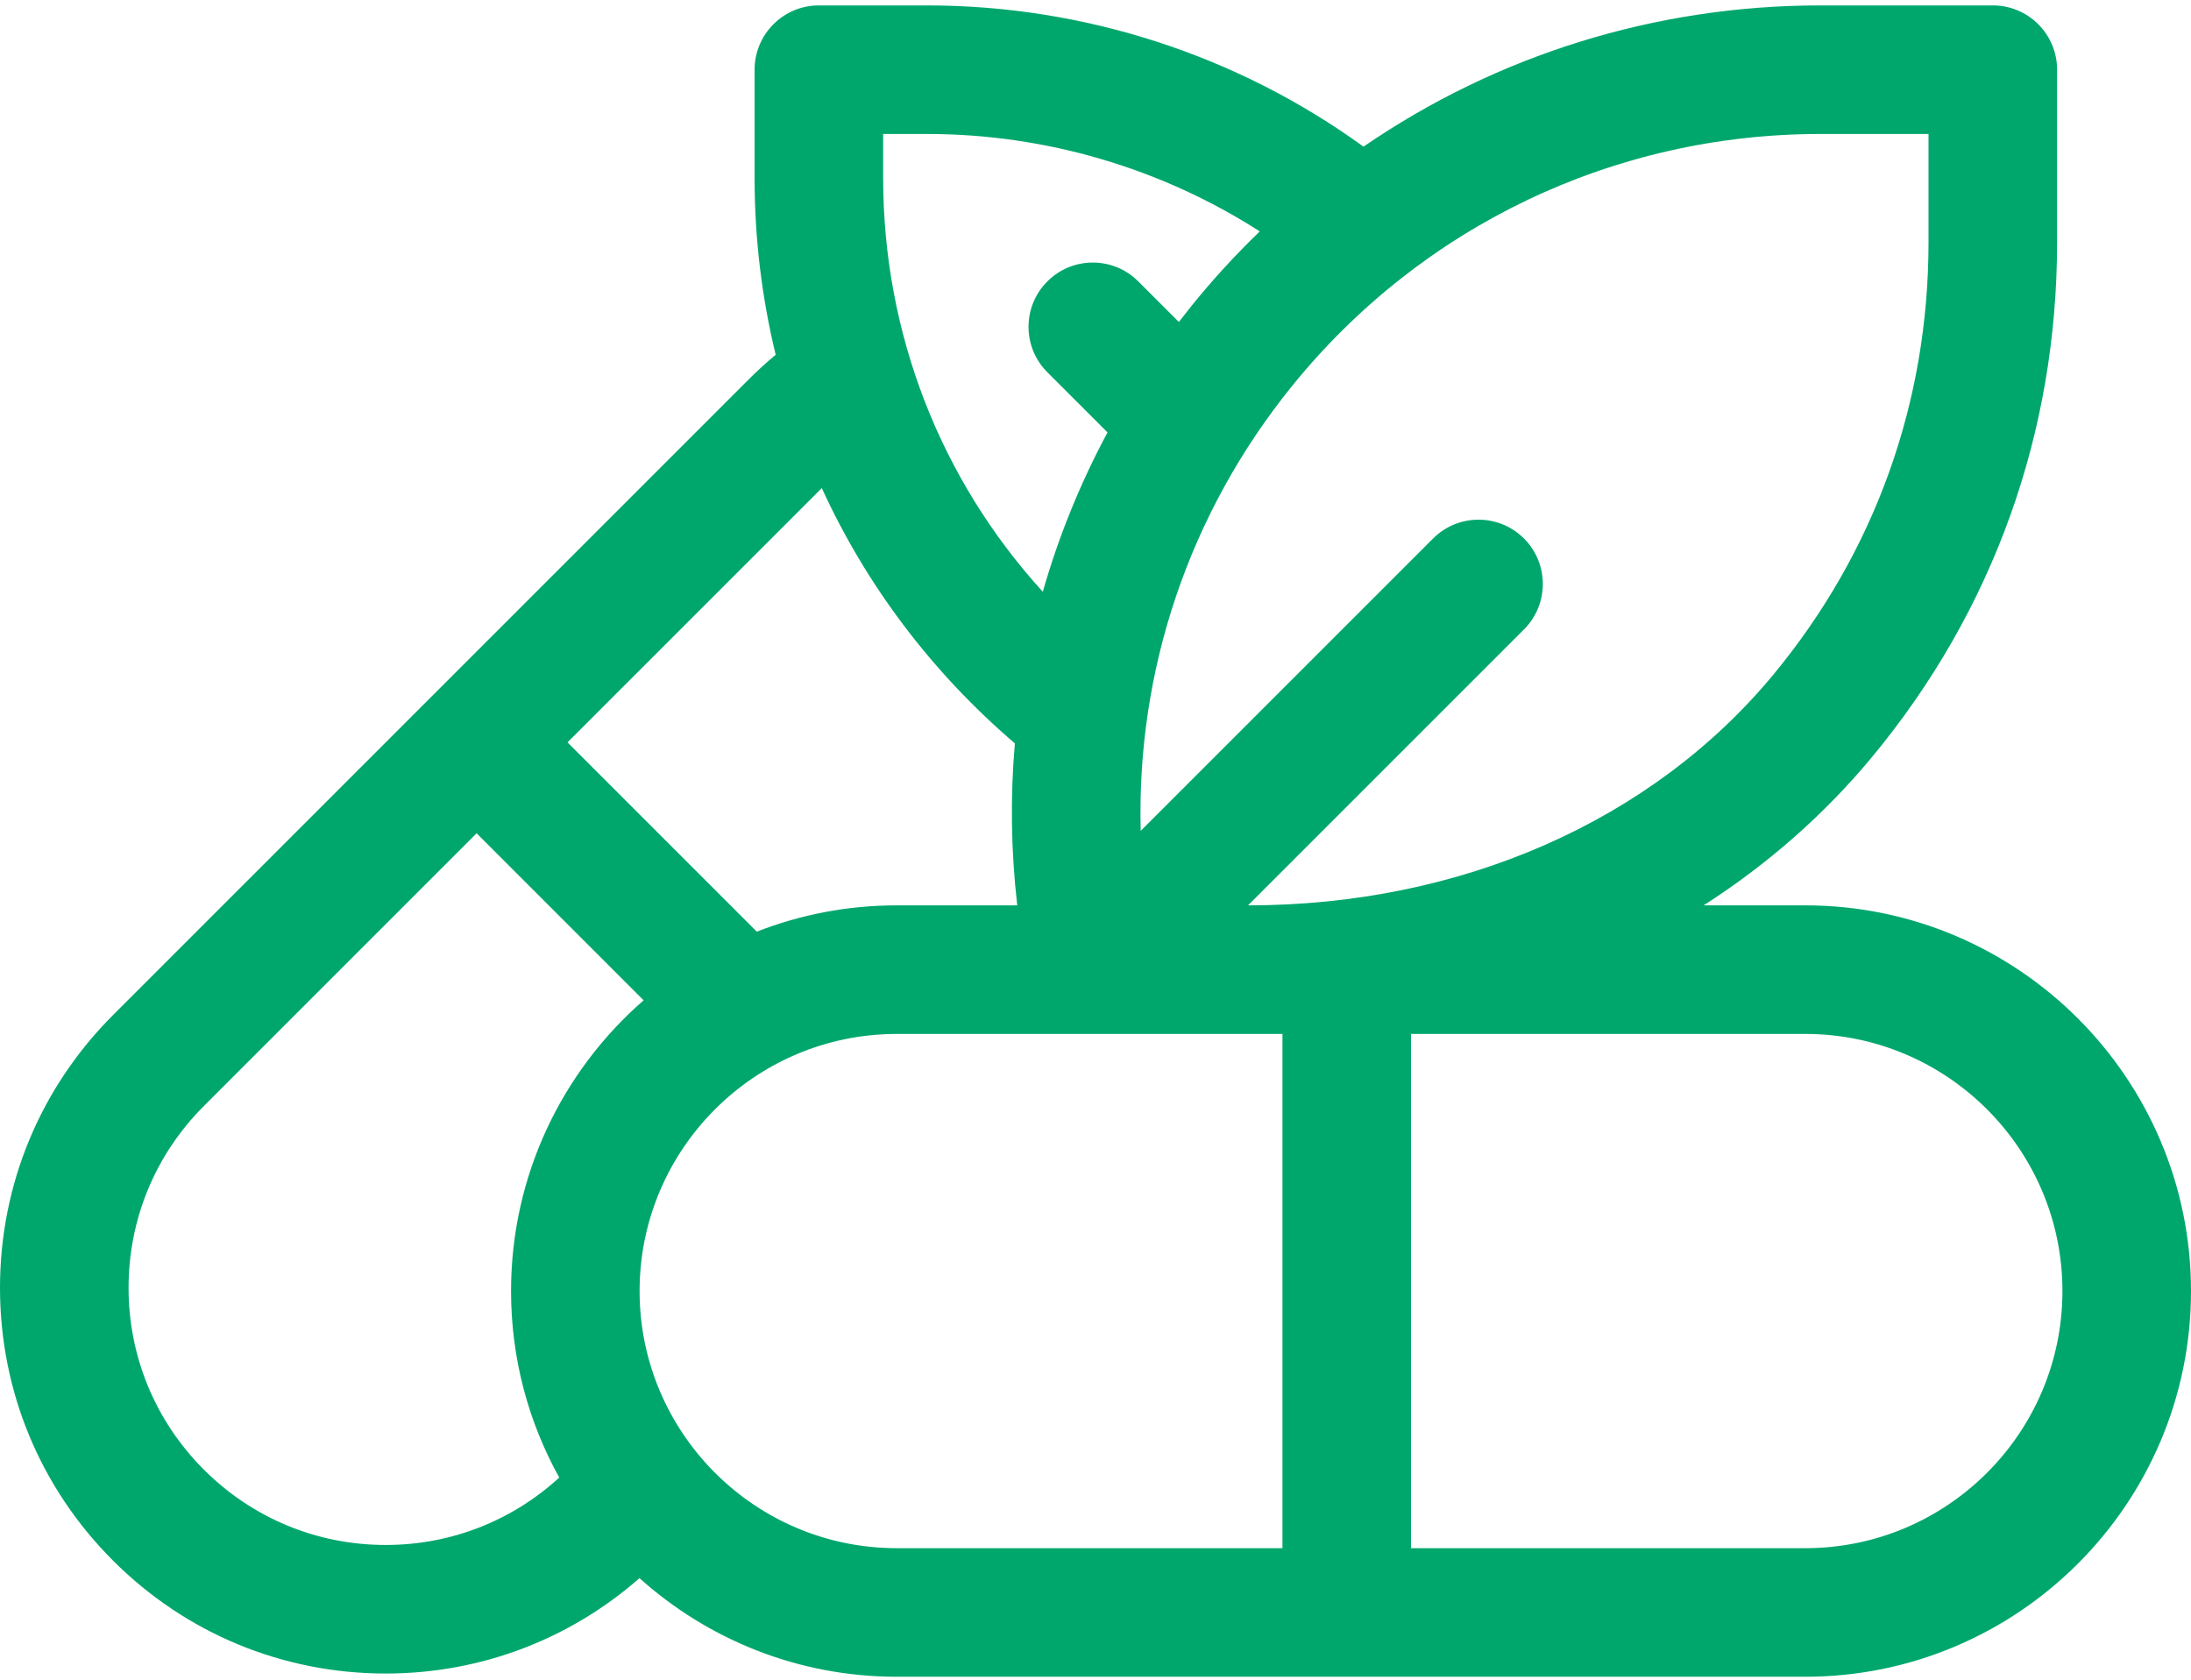
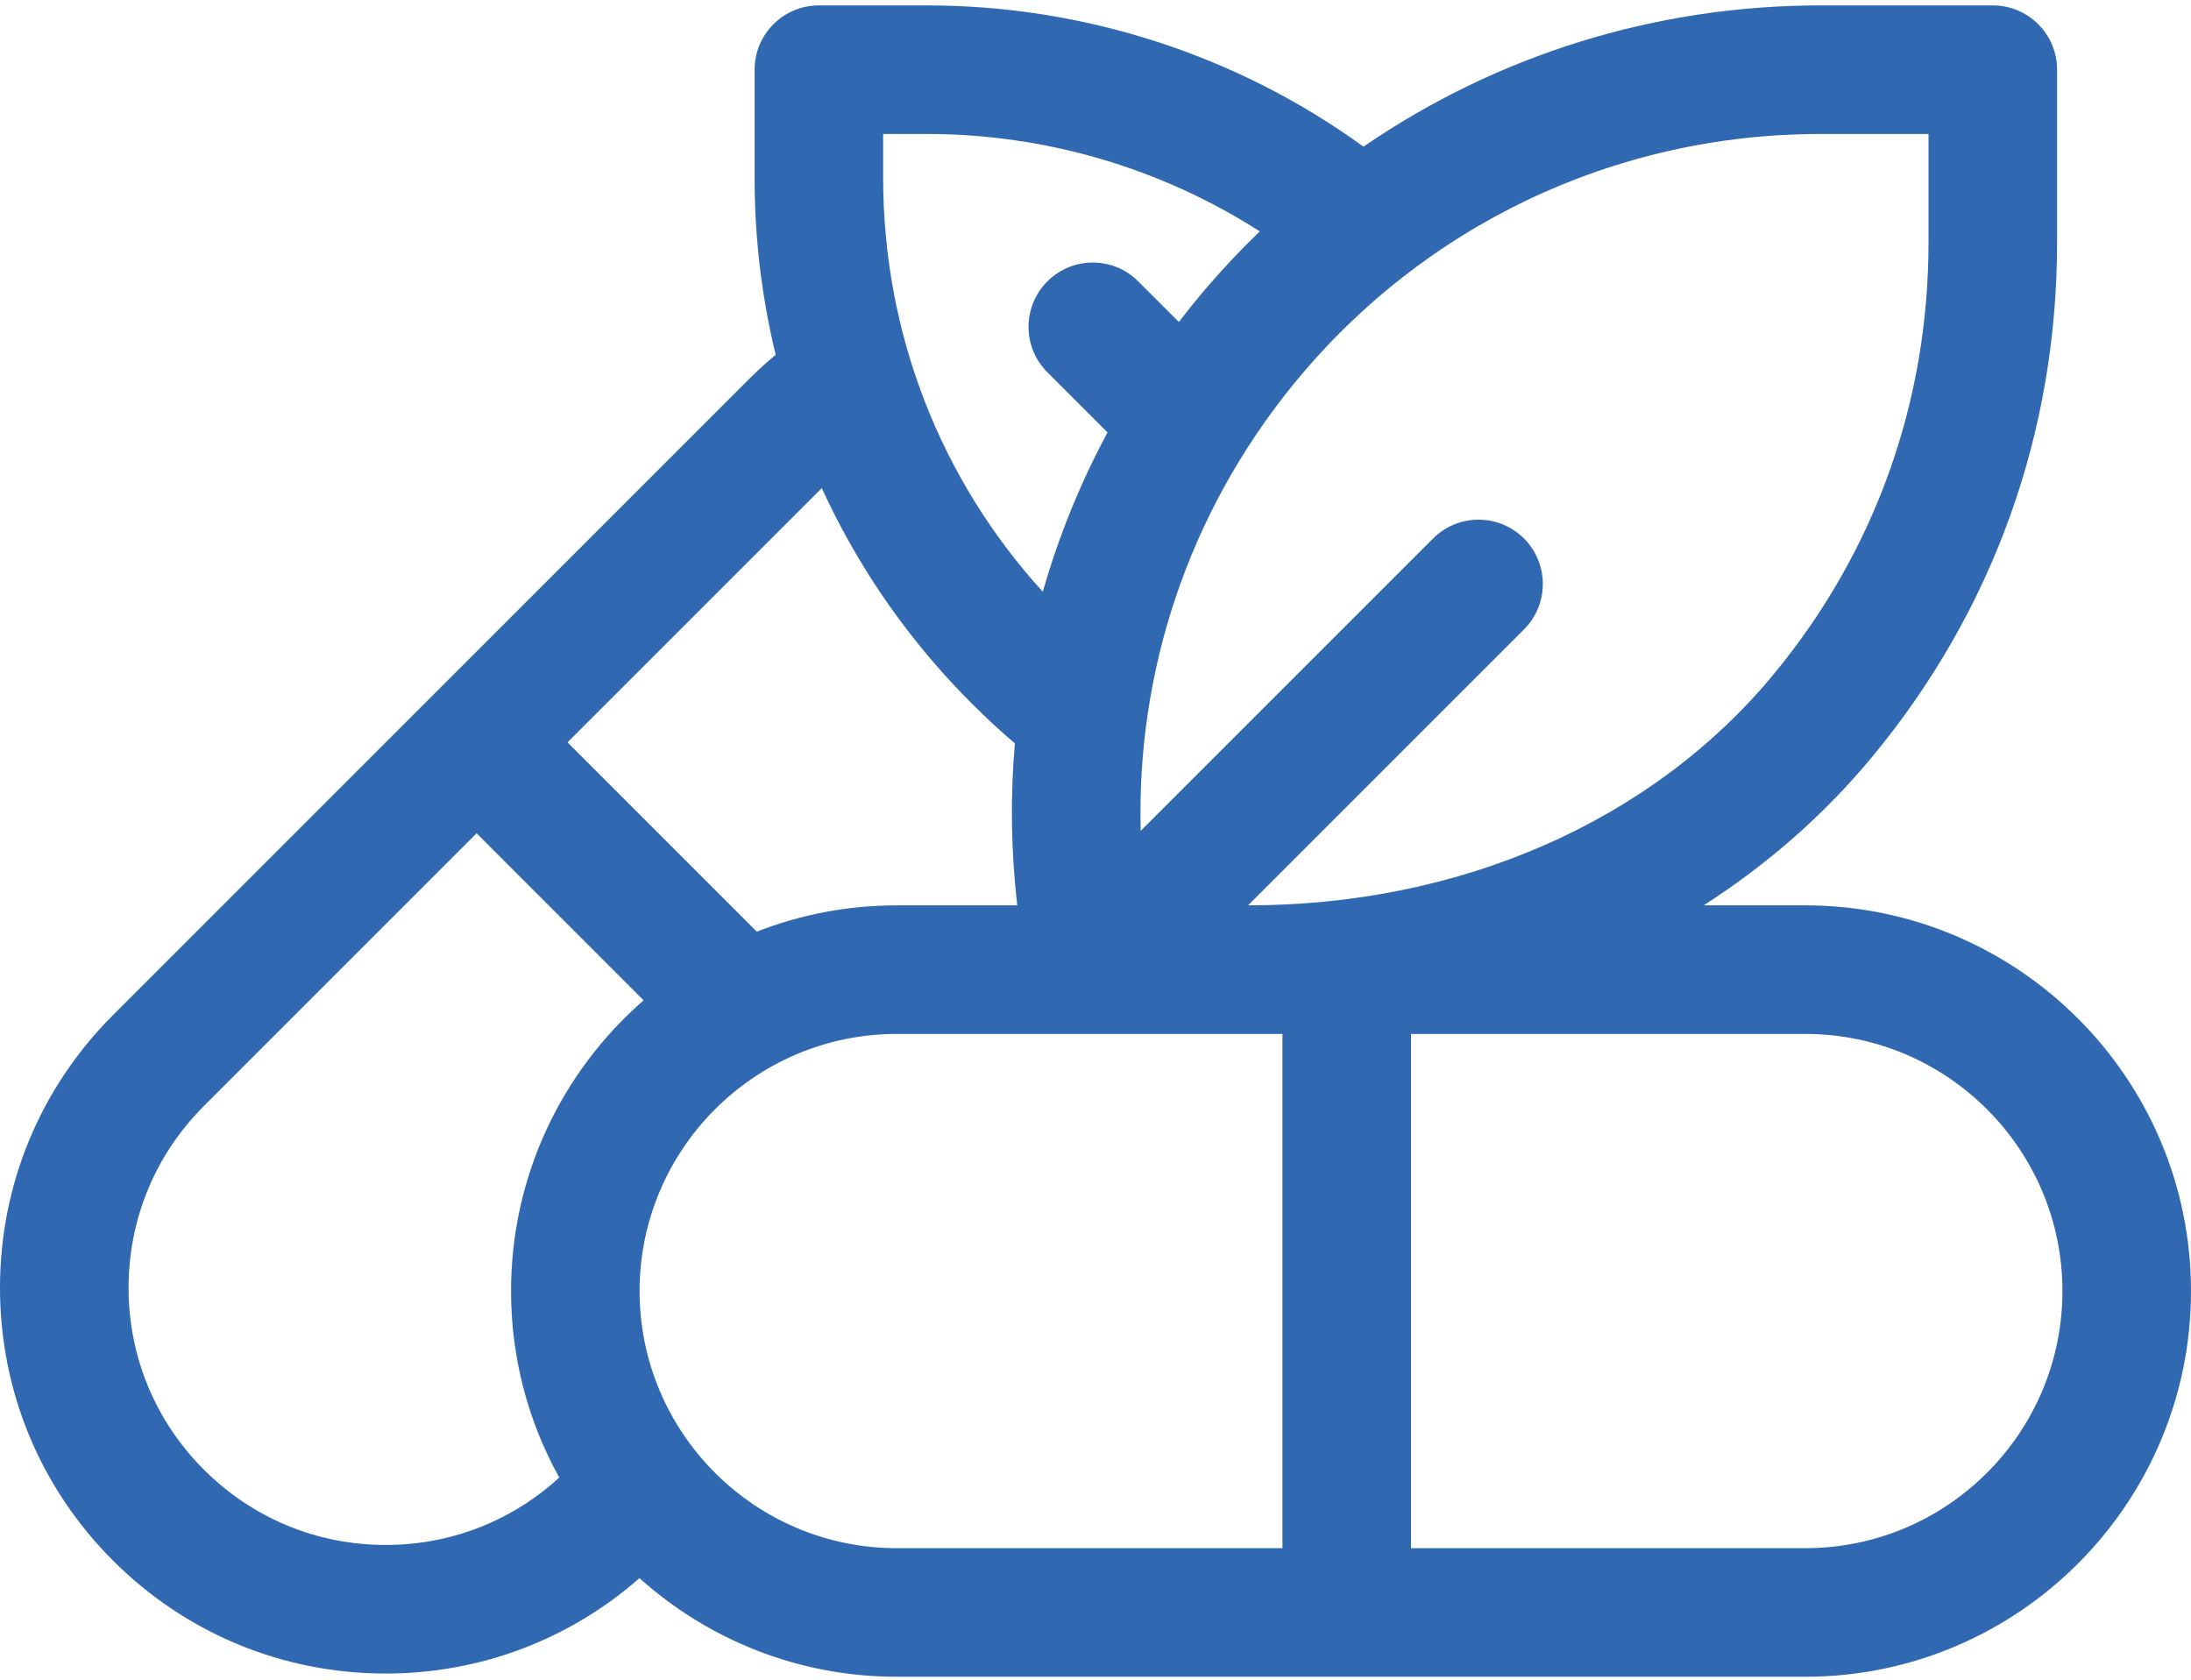
<svg xmlns="http://www.w3.org/2000/svg" width="60" height="46" viewBox="0 0 60 46" fill="none">
-   <path d="M49.438 24.794H46.653C48.401 23.674 49.964 22.306 51.281 20.712C54.587 16.715 56.333 11.846 56.333 6.631V1.909C56.333 0.937 55.545 0.148 54.573 0.148H49.851C45.313 0.148 40.978 1.518 37.339 4.016C33.887 1.513 29.694 0.148 25.387 0.148H22.424C21.453 0.148 20.664 0.937 20.664 1.909V4.871C20.664 6.527 20.862 8.151 21.242 9.716C20.992 9.924 20.751 10.142 20.521 10.372L3.094 27.799C1.099 29.795 0 32.447 0 35.268C0 38.089 1.099 40.742 3.094 42.737C5.088 44.732 7.741 45.831 10.562 45.831C13.146 45.831 15.587 44.906 17.512 43.219C19.383 44.897 21.853 45.919 24.557 45.919H49.438C55.262 45.919 60 41.181 60 35.356C60 29.532 55.262 24.794 49.438 24.794ZM52.812 3.669V6.631C52.812 11.017 51.345 15.11 48.568 18.469C45.245 22.488 40 24.794 34.177 24.794L41.734 17.237C42.422 16.55 42.422 15.435 41.734 14.747C41.047 14.06 39.932 14.06 39.245 14.747L31.238 22.754C31.121 18.367 32.556 14.067 35.374 10.582C38.925 6.189 44.202 3.669 49.851 3.669H52.812ZM24.185 3.669H25.387C28.634 3.669 31.801 4.607 34.498 6.337C33.841 6.971 33.218 7.648 32.636 8.368C32.516 8.517 32.399 8.666 32.283 8.817L31.171 7.706C30.484 7.018 29.37 7.018 28.682 7.706C27.994 8.393 27.994 9.508 28.682 10.195L30.329 11.842C29.58 13.237 28.987 14.699 28.557 16.206C25.751 13.124 24.185 9.125 24.185 4.871V3.669ZM22.505 13.367C23.719 16.02 25.508 18.403 27.792 20.358C27.665 21.824 27.686 23.309 27.857 24.794H24.557C23.206 24.794 21.914 25.049 20.725 25.514L15.541 20.33L22.505 13.367ZM5.583 40.247C4.253 38.917 3.521 37.149 3.521 35.268C3.521 33.387 4.253 31.619 5.583 30.289L13.052 22.82L17.625 27.394C15.402 29.331 13.995 32.183 13.995 35.356C13.995 37.208 14.474 38.949 15.315 40.464C14.014 41.656 12.338 42.31 10.562 42.31C8.681 42.31 6.913 41.577 5.583 40.247ZM17.515 35.356C17.515 31.474 20.674 28.315 24.557 28.315H35.12V42.398H24.557C20.674 42.398 17.515 39.239 17.515 35.356ZM49.438 42.398H38.64V28.315H49.438C53.32 28.315 56.479 31.474 56.479 35.356C56.479 39.239 53.32 42.398 49.438 42.398Z" fill="#00A76D" />
+   <path d="M49.438 24.794H46.653C48.401 23.674 49.964 22.306 51.281 20.712C54.587 16.715 56.333 11.846 56.333 6.631V1.909C56.333 0.937 55.545 0.148 54.573 0.148H49.851C45.313 0.148 40.978 1.518 37.339 4.016C33.887 1.513 29.694 0.148 25.387 0.148H22.424C21.453 0.148 20.664 0.937 20.664 1.909V4.871C20.664 6.527 20.862 8.151 21.242 9.716C20.992 9.924 20.751 10.142 20.521 10.372L3.094 27.799C1.099 29.795 0 32.447 0 35.268C0 38.089 1.099 40.742 3.094 42.737C5.088 44.732 7.741 45.831 10.562 45.831C13.146 45.831 15.587 44.906 17.512 43.219C19.383 44.897 21.853 45.919 24.557 45.919H49.438C55.262 45.919 60 41.181 60 35.356C60 29.532 55.262 24.794 49.438 24.794ZM52.812 3.669V6.631C52.812 11.017 51.345 15.11 48.568 18.469C45.245 22.488 40 24.794 34.177 24.794L41.734 17.237C42.422 16.55 42.422 15.435 41.734 14.747C41.047 14.06 39.932 14.06 39.245 14.747L31.238 22.754C31.121 18.367 32.556 14.067 35.374 10.582C38.925 6.189 44.202 3.669 49.851 3.669H52.812ZM24.185 3.669H25.387C28.634 3.669 31.801 4.607 34.498 6.337C33.841 6.971 33.218 7.648 32.636 8.368C32.516 8.517 32.399 8.666 32.283 8.817L31.171 7.706C30.484 7.018 29.37 7.018 28.682 7.706C27.994 8.393 27.994 9.508 28.682 10.195L30.329 11.842C29.58 13.237 28.987 14.699 28.557 16.206C25.751 13.124 24.185 9.125 24.185 4.871V3.669ZM22.505 13.367C23.719 16.02 25.508 18.403 27.792 20.358C27.665 21.824 27.686 23.309 27.857 24.794H24.557C23.206 24.794 21.914 25.049 20.725 25.514L15.541 20.33L22.505 13.367ZM5.583 40.247C4.253 38.917 3.521 37.149 3.521 35.268C3.521 33.387 4.253 31.619 5.583 30.289L13.052 22.82L17.625 27.394C15.402 29.331 13.995 32.183 13.995 35.356C13.995 37.208 14.474 38.949 15.315 40.464C14.014 41.656 12.338 42.31 10.562 42.31C8.681 42.31 6.913 41.577 5.583 40.247ZM17.515 35.356C17.515 31.474 20.674 28.315 24.557 28.315H35.12V42.398H24.557C20.674 42.398 17.515 39.239 17.515 35.356ZM49.438 42.398H38.64V28.315H49.438C53.32 28.315 56.479 31.474 56.479 35.356C56.479 39.239 53.32 42.398 49.438 42.398Z" fill="#3069b2" />
</svg>
